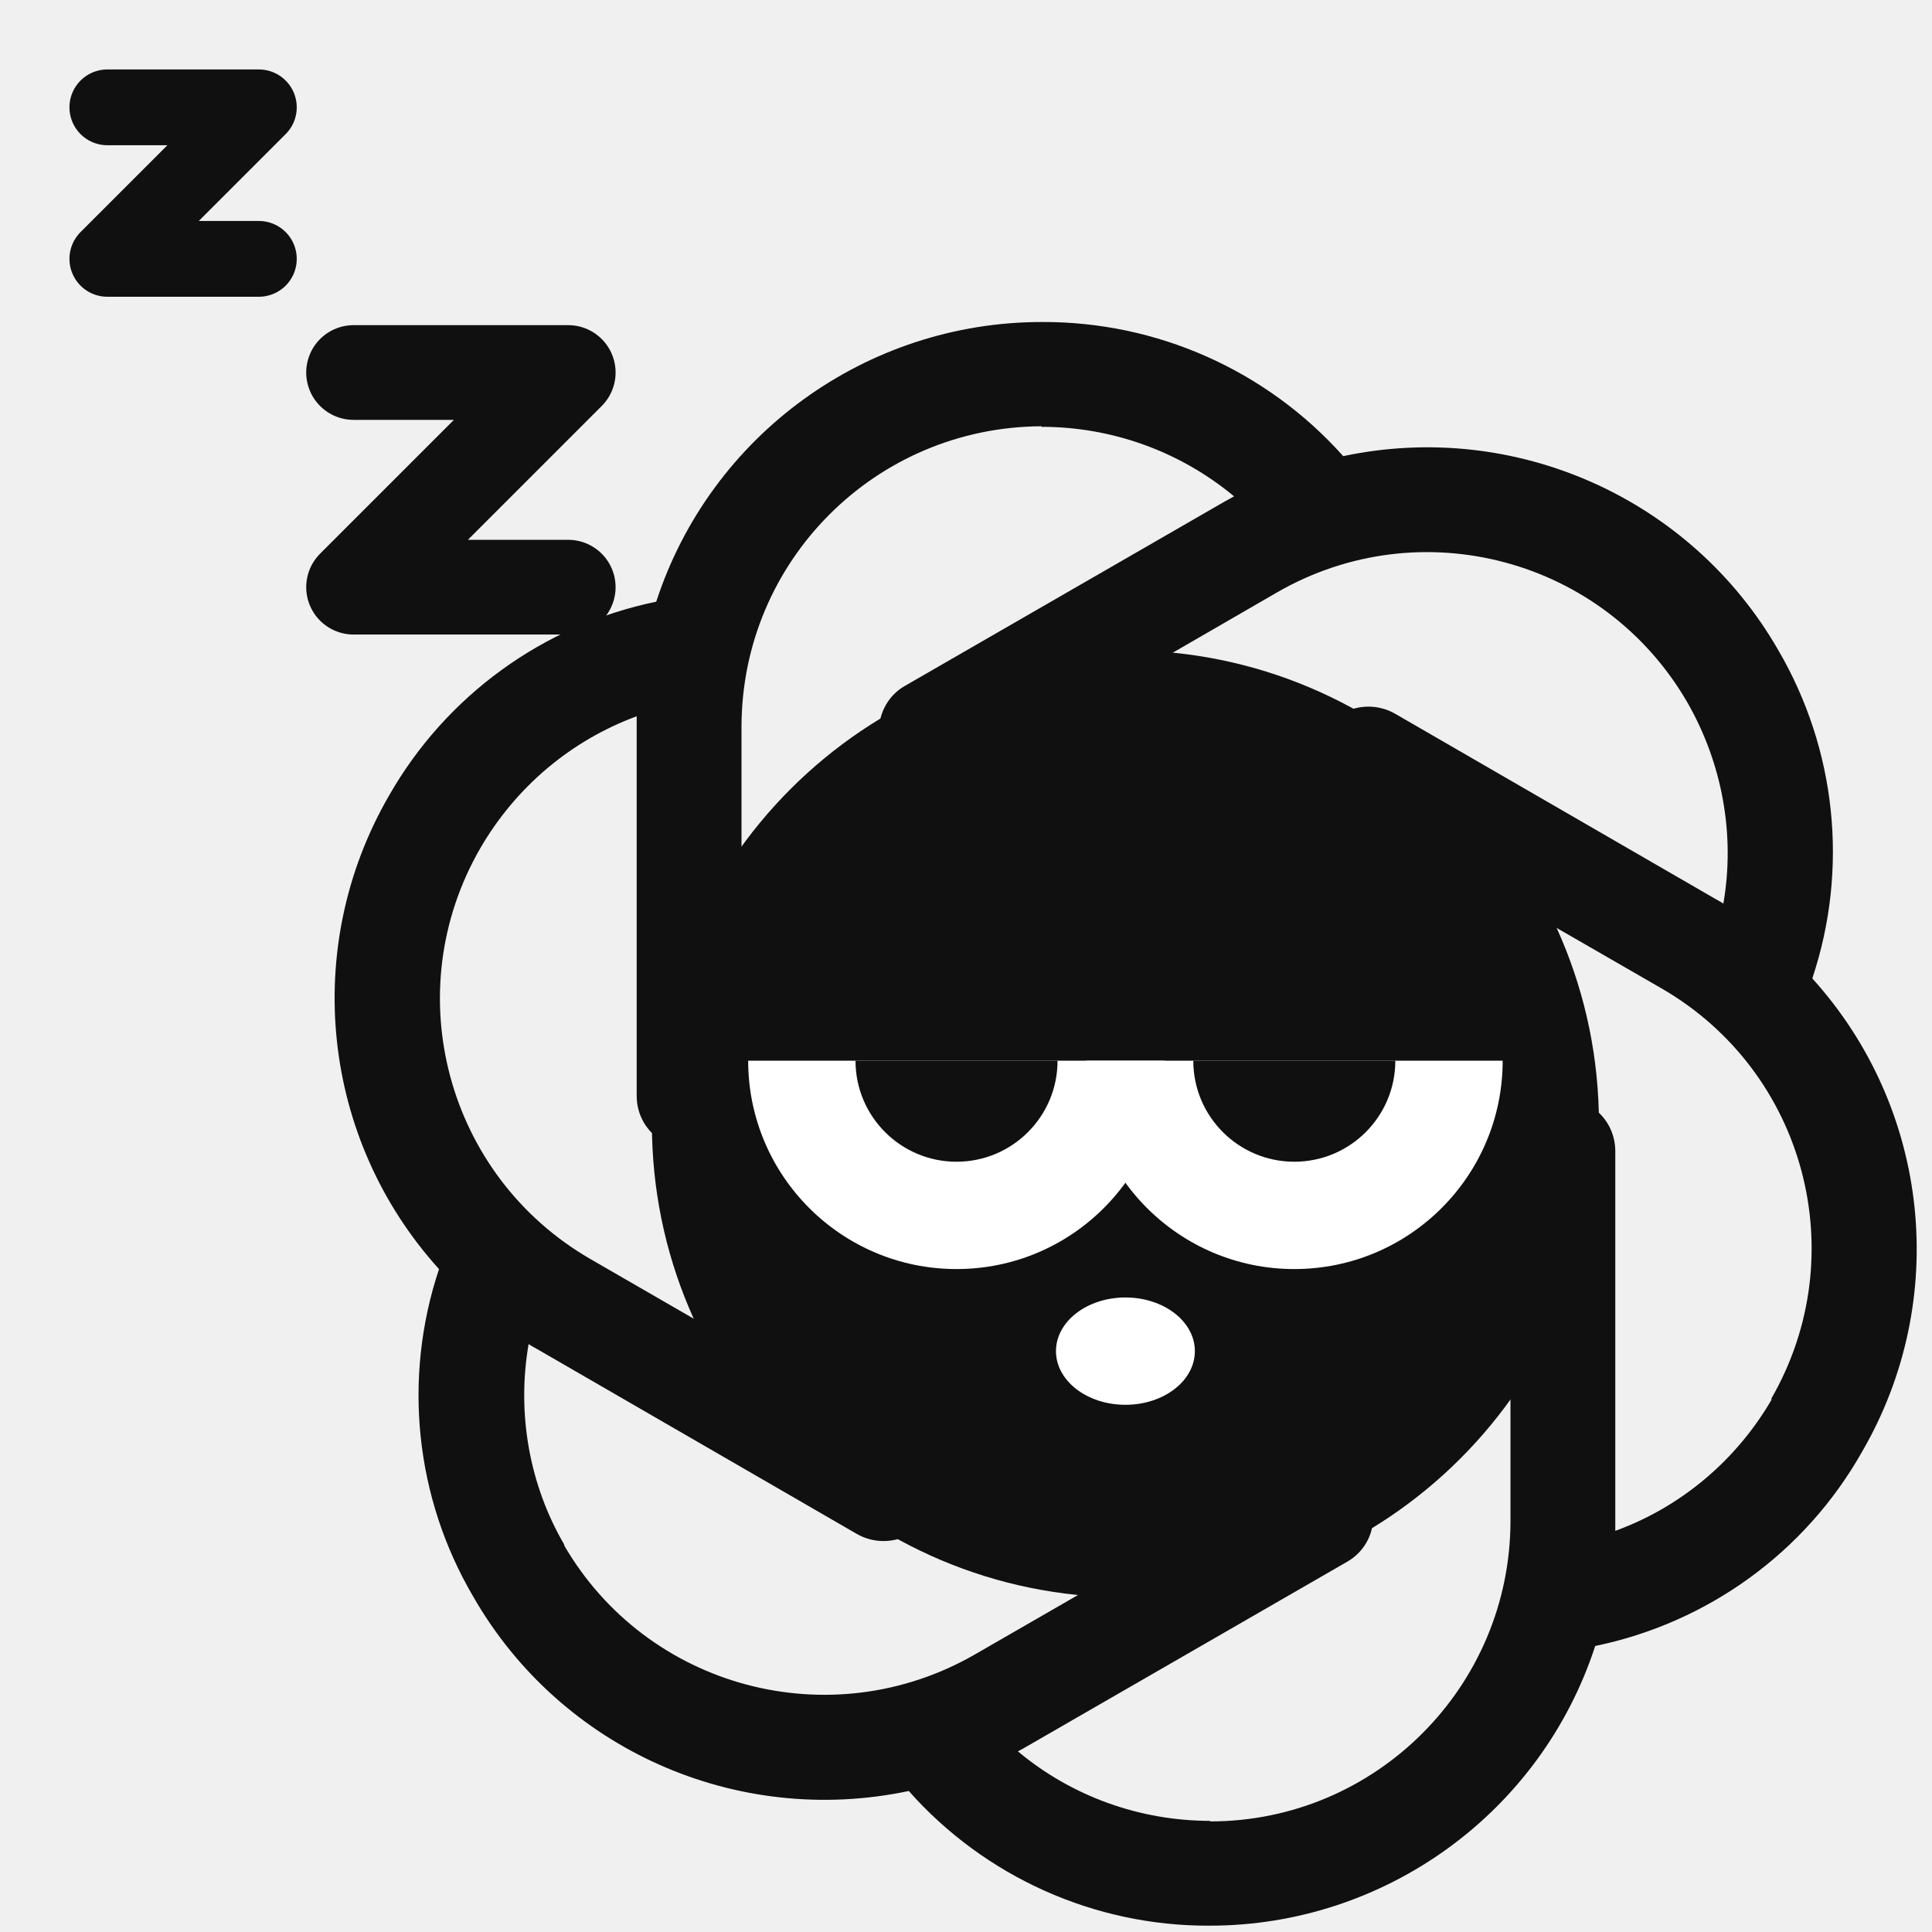
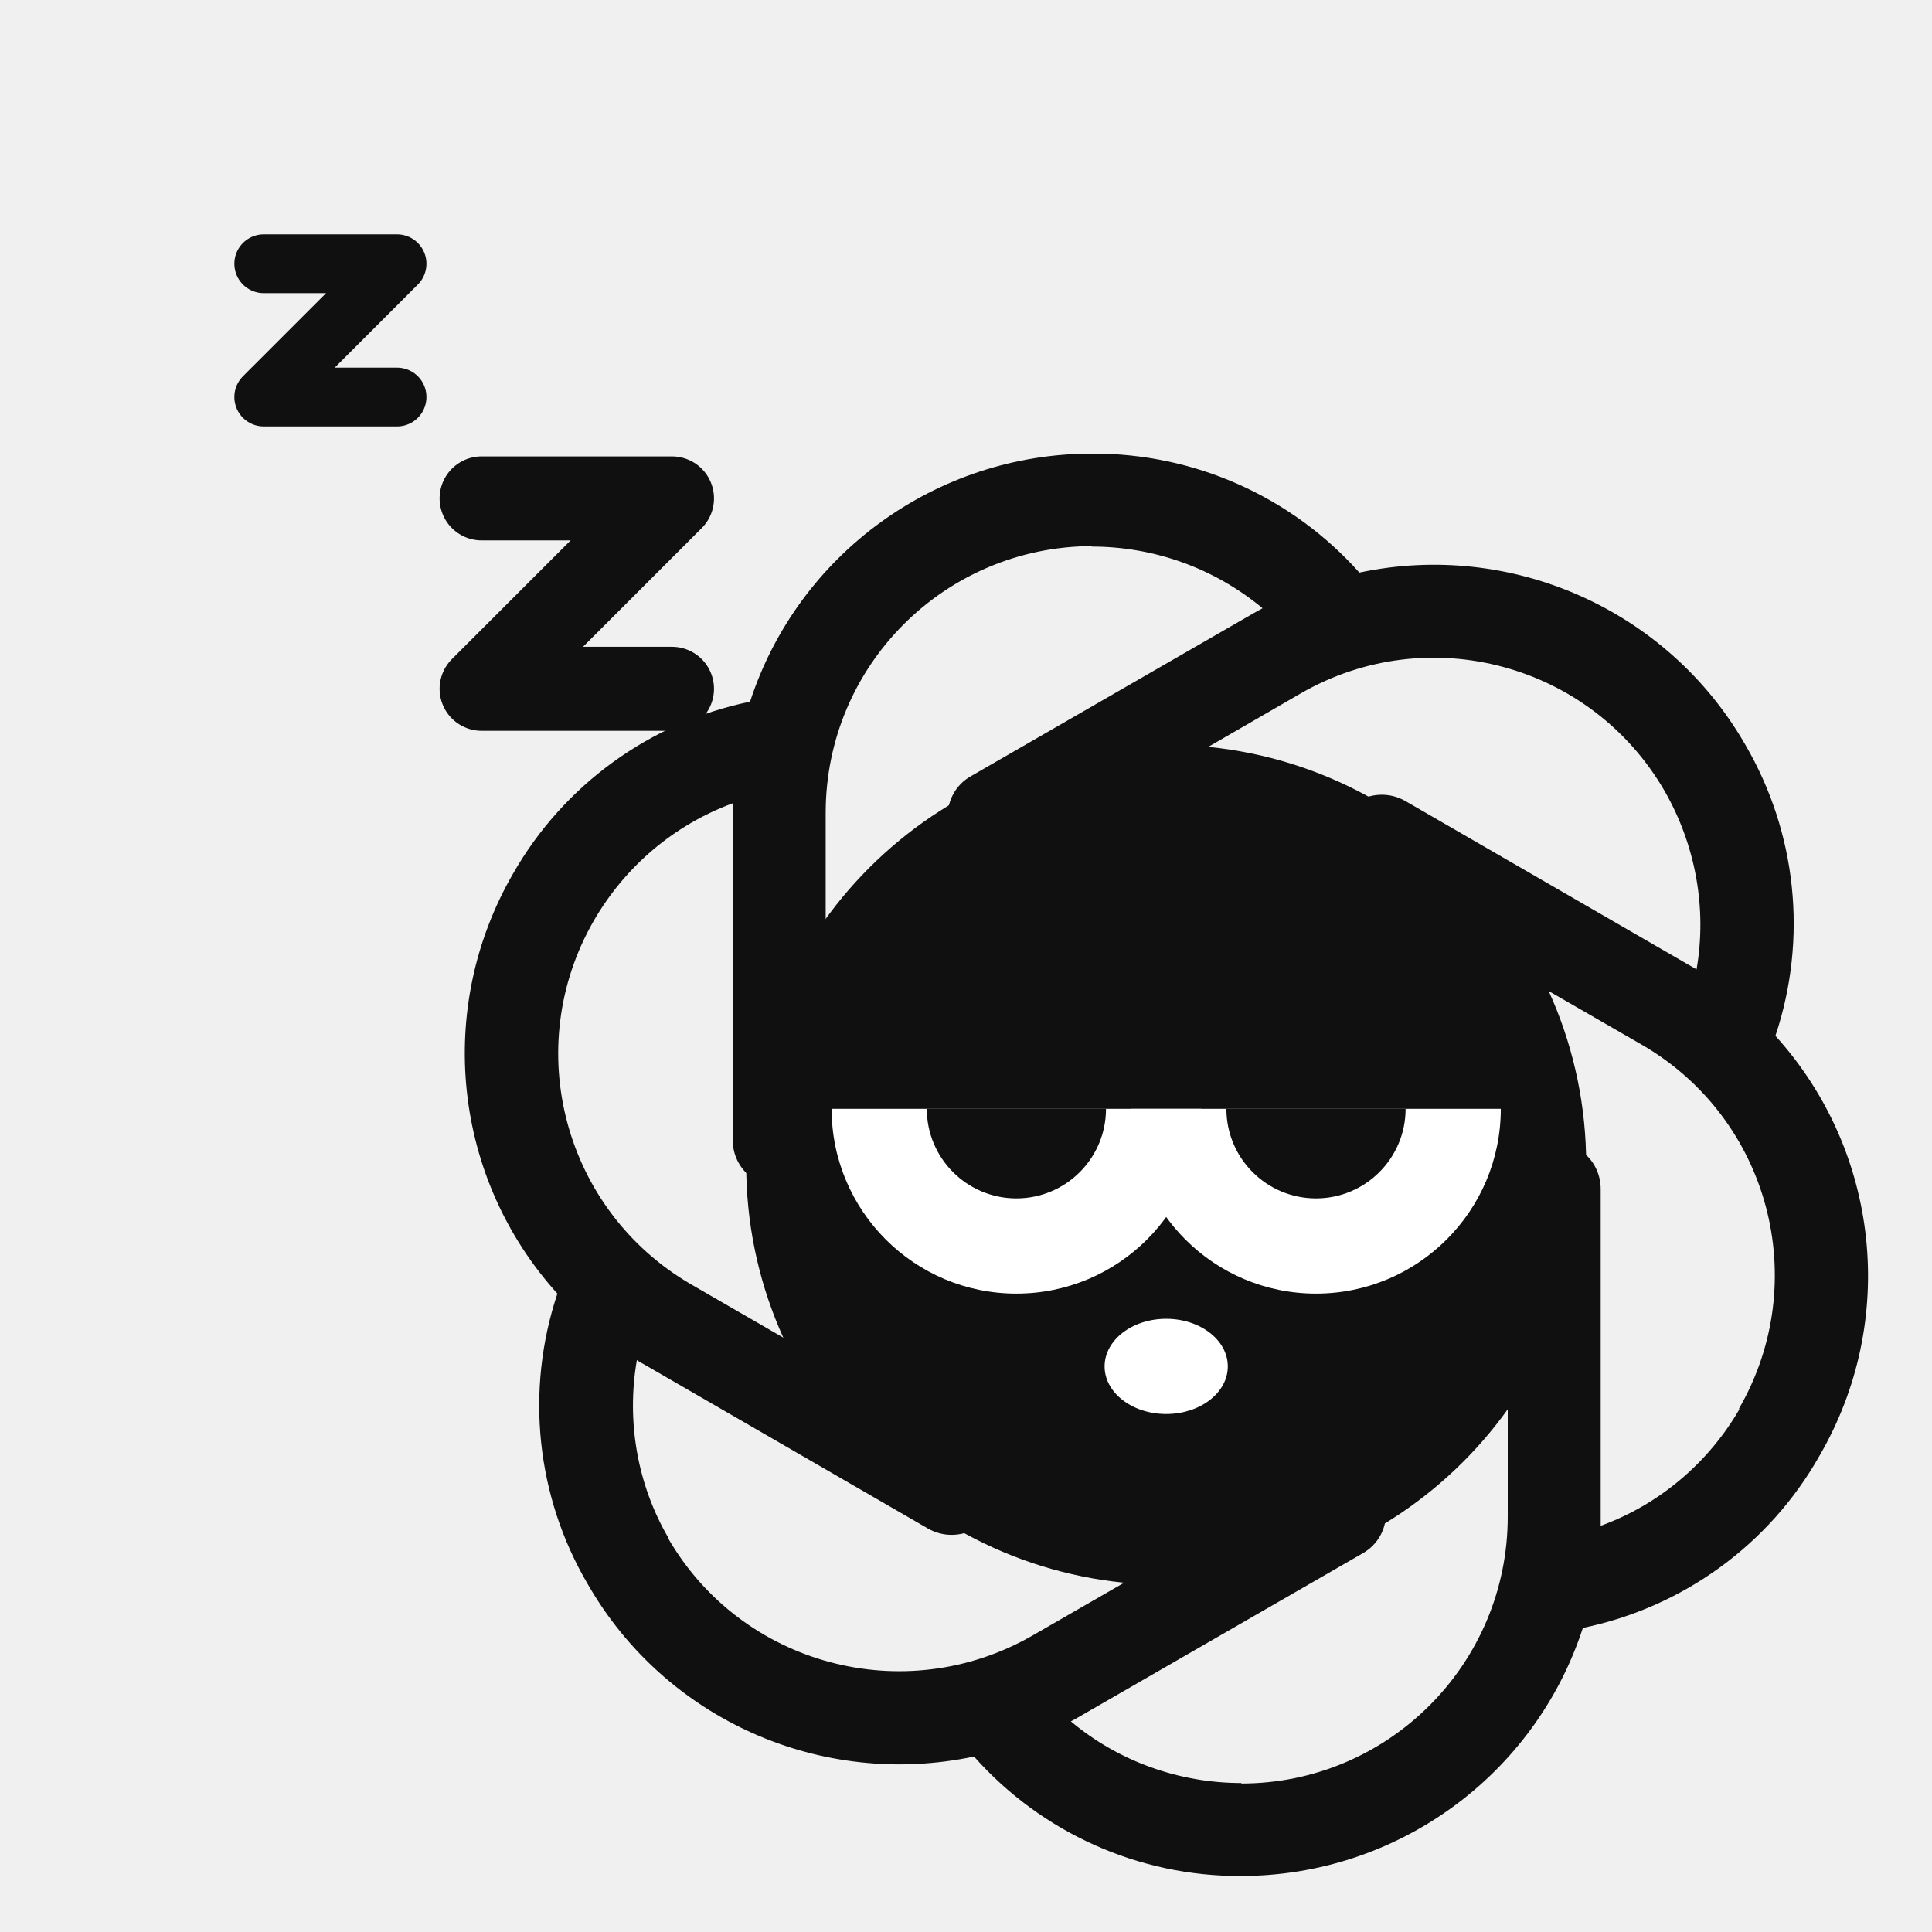
- <svg xmlns="http://www.w3.org/2000/svg" viewBox="-100 -100 612 612">
+ <svg xmlns="http://www.w3.org/2000/svg" viewBox="-160 -160 690 690">
  <path fill="#101010" d="M474.123 209.81c11.525-34.577 7.569-72.423-10.838-103.904-27.696-48.168-83.433-72.94-137.794-61.414a127.14 127.14 0 00-95.475-42.49c-55.564 0-104.936 35.781-122.139 88.593-35.781 7.397-66.574 29.76-84.637 61.414-27.868 48.167-21.503 108.72 15.826 150.007-11.525 34.578-7.569 72.424 10.838 103.733 27.696 48.34 83.433 73.111 137.966 61.585 24.084 27.18 58.833 42.835 95.303 42.663 55.564 0 104.936-35.782 122.139-88.594 35.782-7.397 66.574-29.76 84.465-61.413 28.04-48.168 21.676-108.722-15.654-150.008v-.172zm-39.567-87.218c11.01 19.267 15.139 41.803 11.354 63.65-.688-.516-2.064-1.204-2.924-1.72l-101.152-58.49a16.965 16.965 0 00-16.687 0L206.621 194.5v-50.232l97.883-56.597c45.587-26.32 103.732-10.666 130.052 34.921zm-227.935 104.42l49.888-28.9 49.887 28.9v57.63l-49.887 28.9-49.888-28.9v-57.63zm23.223-191.81c22.364 0 43.867 7.742 61.07 22.02-.688.344-2.064 1.204-3.097 1.72L186.666 117.26c-5.161 2.925-8.258 8.43-8.258 14.45v136.934l-43.523-25.116V130.333c0-52.64 42.491-95.13 95.131-95.302l-.172.172zM52.14 168.697c11.182-19.268 28.557-34.062 49.544-41.803V247.14c0 6.02 3.097 11.354 8.258 14.45l118.354 68.295-43.695 25.288-97.711-56.425c-45.415-26.32-61.07-84.465-34.75-130.052zm26.665 220.71c-11.182-19.095-15.139-41.802-11.354-63.65.688.516 2.064 1.204 2.924 1.72l101.152 58.49a16.965 16.965 0 0016.687 0l118.354-68.467v50.232l-97.883 56.425c-45.587 26.148-103.732 10.665-130.052-34.75h.172zm204.54 87.39c-22.192 0-43.867-7.741-60.898-22.02a62.439 62.439 0 003.097-1.72l101.152-58.317c5.16-2.924 8.429-8.43 8.257-14.45V243.527l43.523 25.116v113.022c0 52.64-42.663 95.303-95.131 95.303v-.172zM461.22 343.303c-11.182 19.267-28.729 34.061-49.544 41.63V264.687c0-6.021-3.097-11.526-8.257-14.45L284.893 181.77l43.523-25.116 97.883 56.424c45.587 26.32 61.07 84.466 34.75 130.053l.172.172z" />
  <circle fill="#101010" cx="256.5" cy="256" r="150" />
  <path fill="#FFFFFF" d="M137 236A66 66 0 0 0 269 236Z" />
  <path fill="#FFFFFF" d="M244 236A66 66 0 0 0 376 236Z" />
  <path fill="#101010" d="M171 236A32 32 0 0 0 235 236Z" />
  <path fill="#101010" d="M278 236A32 32 0 0 0 342 236Z" />
  <ellipse fill="#FFFFFF" cx="256.5" cy="328" rx="22" ry="17" />
-   <path fill="none" stroke="#101010" stroke-width="30" stroke-linejoin="round" stroke-linecap="round" d="M12 18H80L12 86H80" />
-   <path fill="none" stroke="#101010" stroke-width="24" stroke-linejoin="round" stroke-linecap="round" d="M-66 -66H-18L-66 -18H-18" />
+   <path id="zFar" fill="none" stroke="#101010" stroke-width="30" stroke-linejoin="round" stroke-linecap="round" transform="translate(-42 -42) scale(0.7) translate(-46 -52)" d="M12 18H80L12 86H80" />
+   <path id="zNear" fill="none" stroke="#101010" stroke-width="30" stroke-linejoin="round" stroke-linecap="round" d="M12 18H80L12 86H80" />
+   <path id="zNew" fill="none" stroke="#101010" stroke-width="30" stroke-linejoin="round" stroke-linecap="round" opacity="0" d="M12 18H80L12 86H80" />
</svg>
